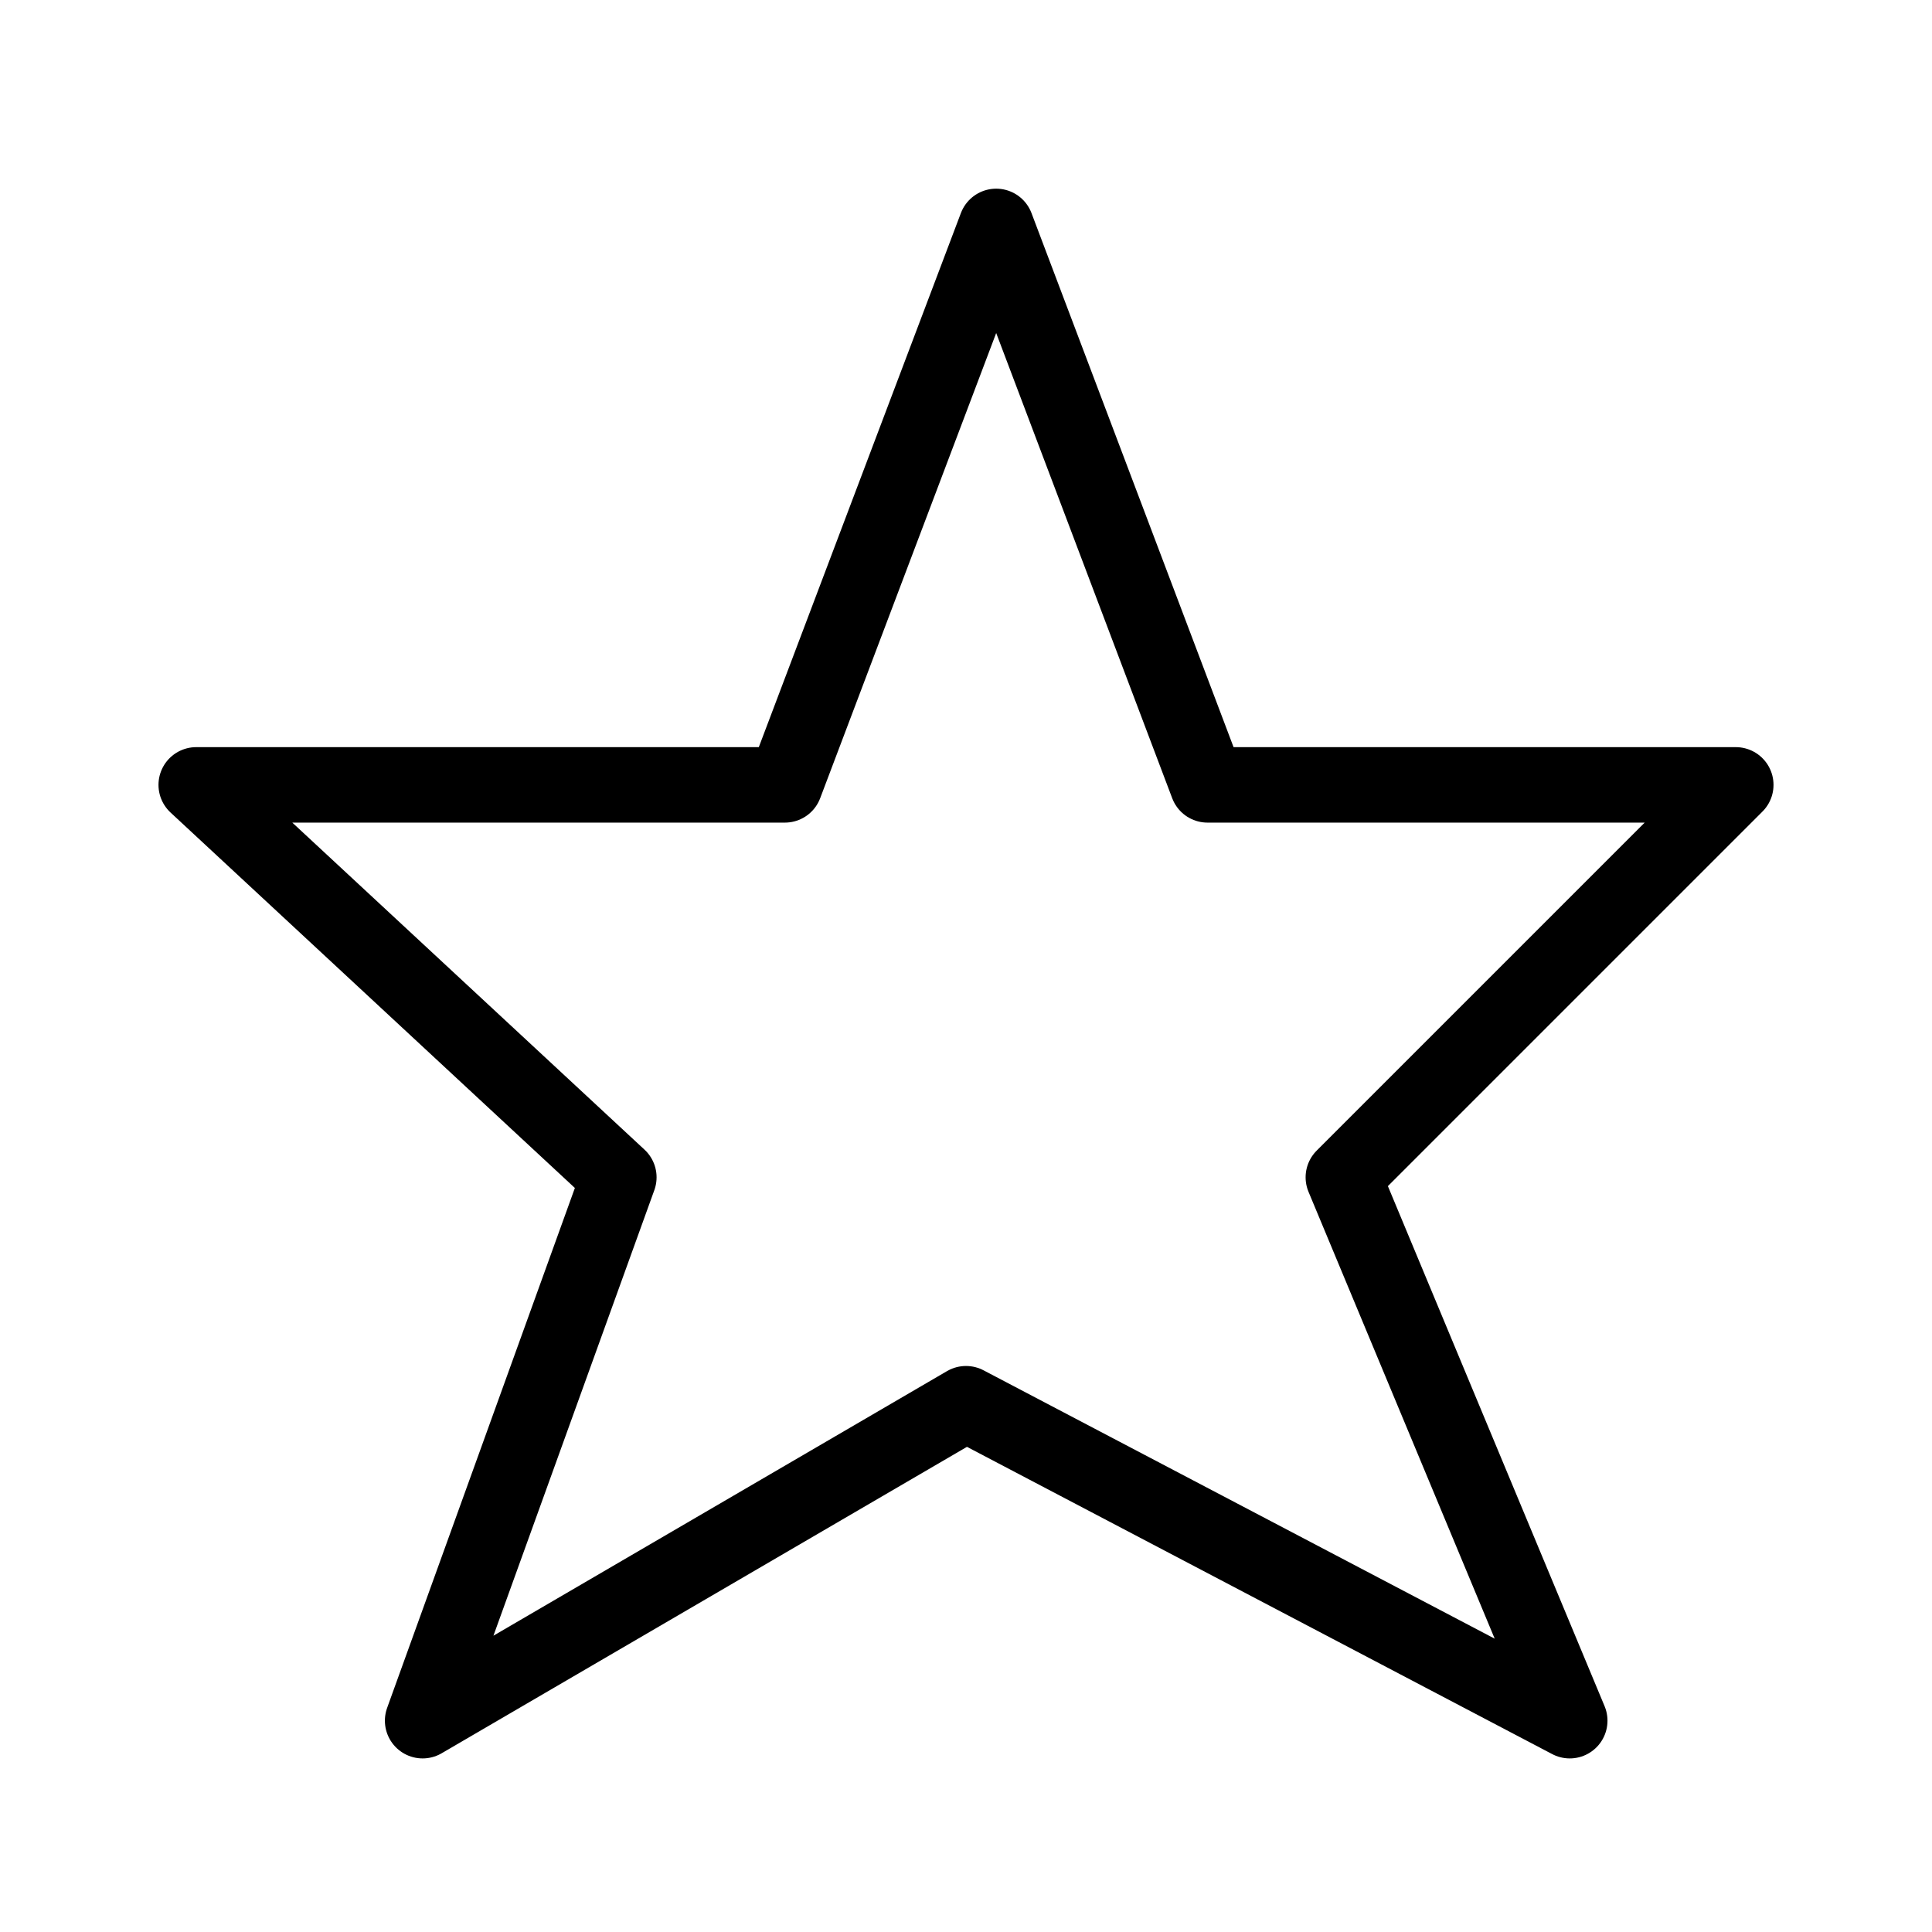
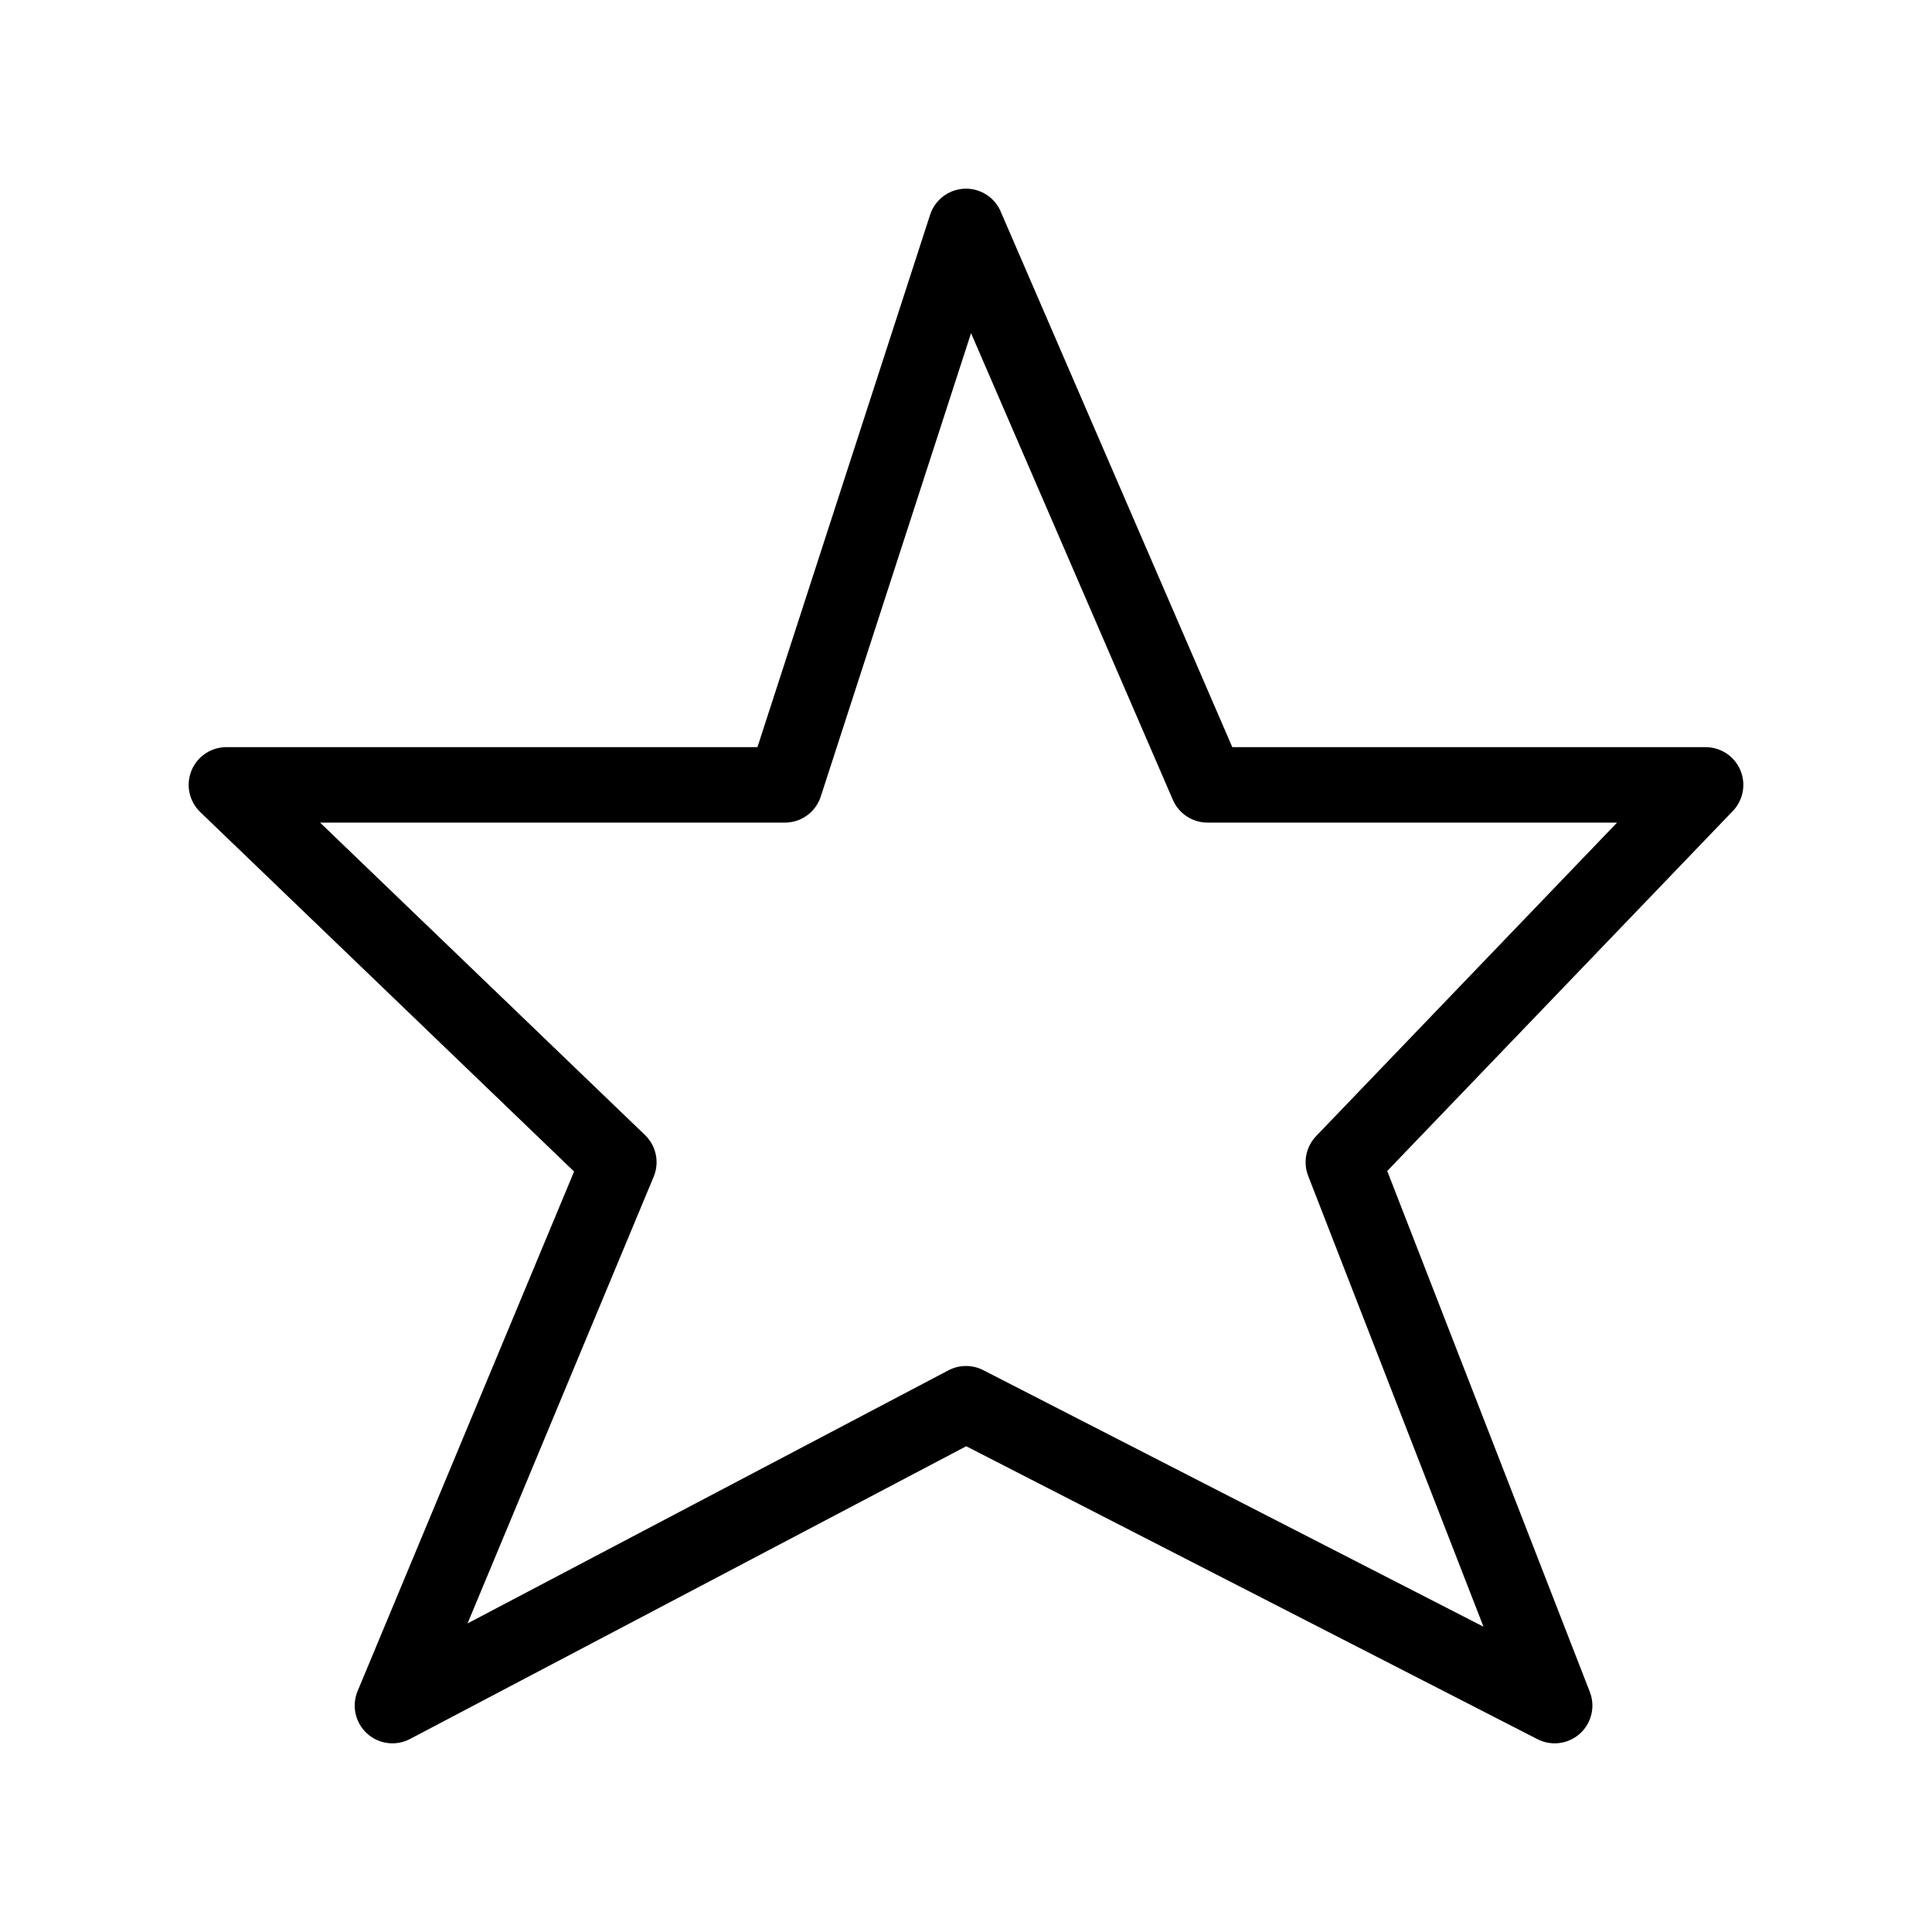
<svg xmlns="http://www.w3.org/2000/svg" viewBox="0 0 128 128" fill="none" stroke="#000" stroke-width="5" stroke-linejoin="round" stroke-linecap="round">
-   <path d="M52 52H13L41 78 28 114 64 93l40 21L89 78l26-26H80L66 15Z" />
+   <path d="m52 52H15l26 25-15 36 38-20 39 20-14-36 24-25H80L64 15z" />
</svg>
